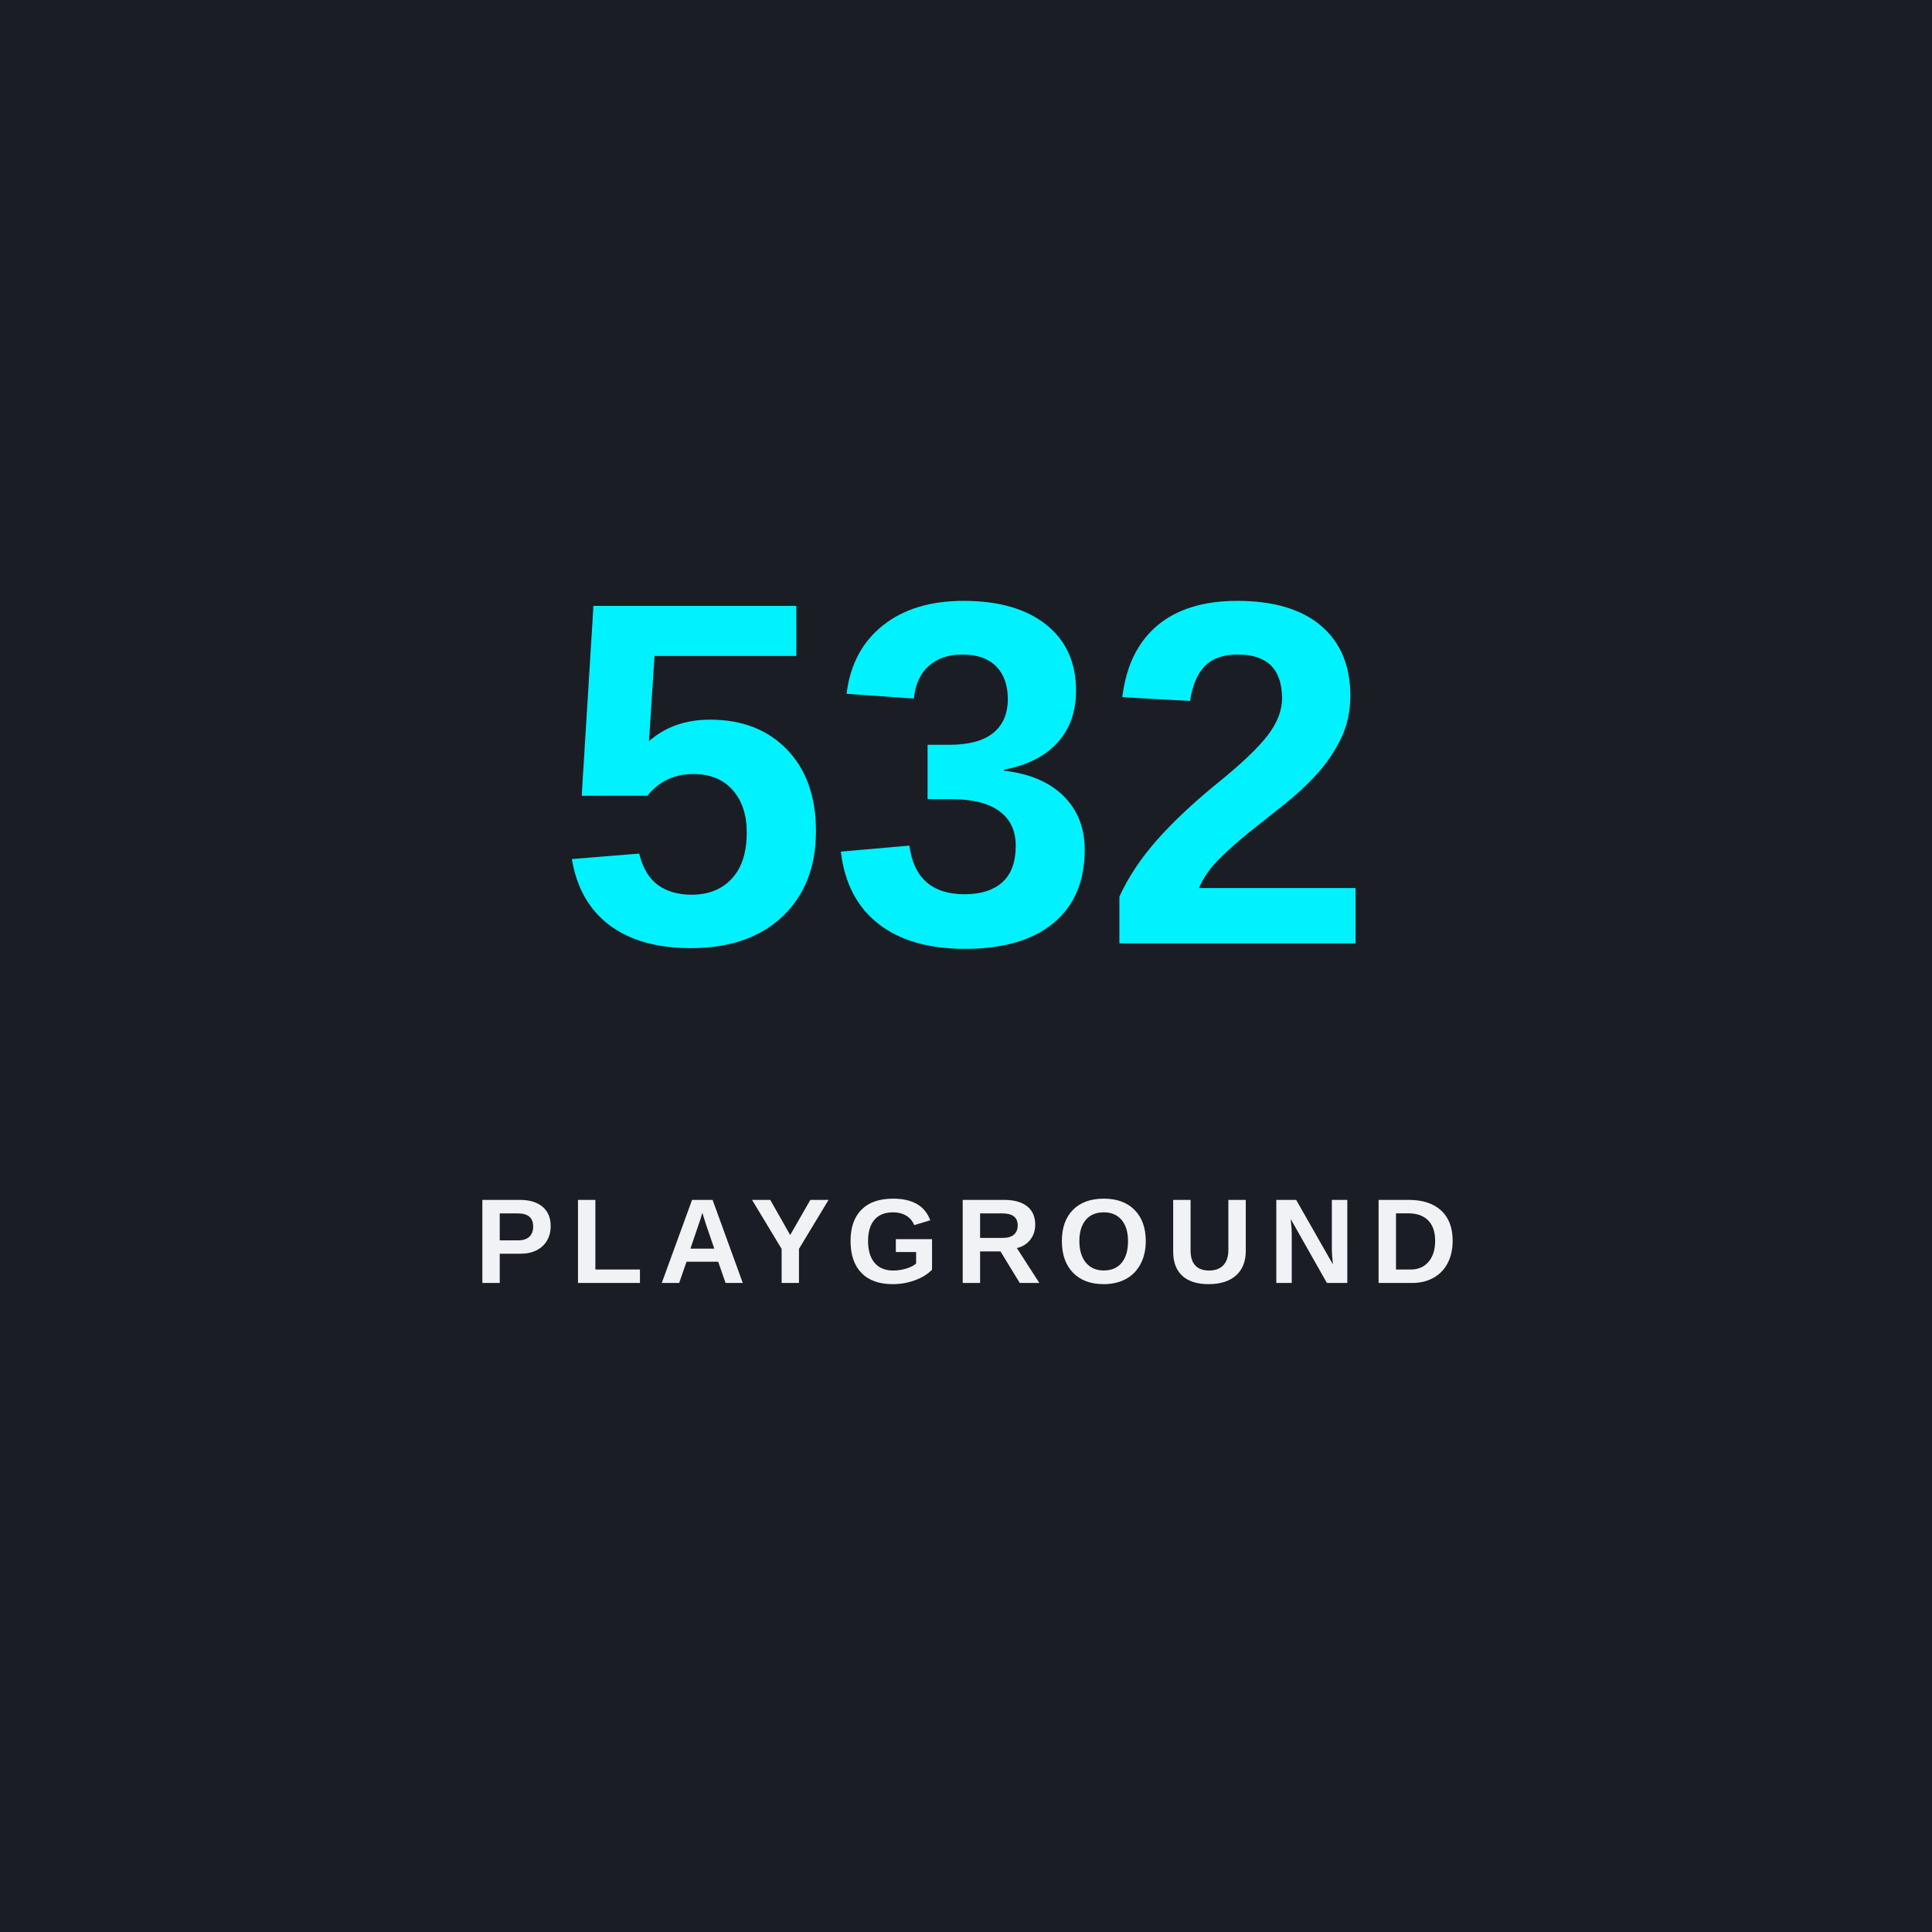
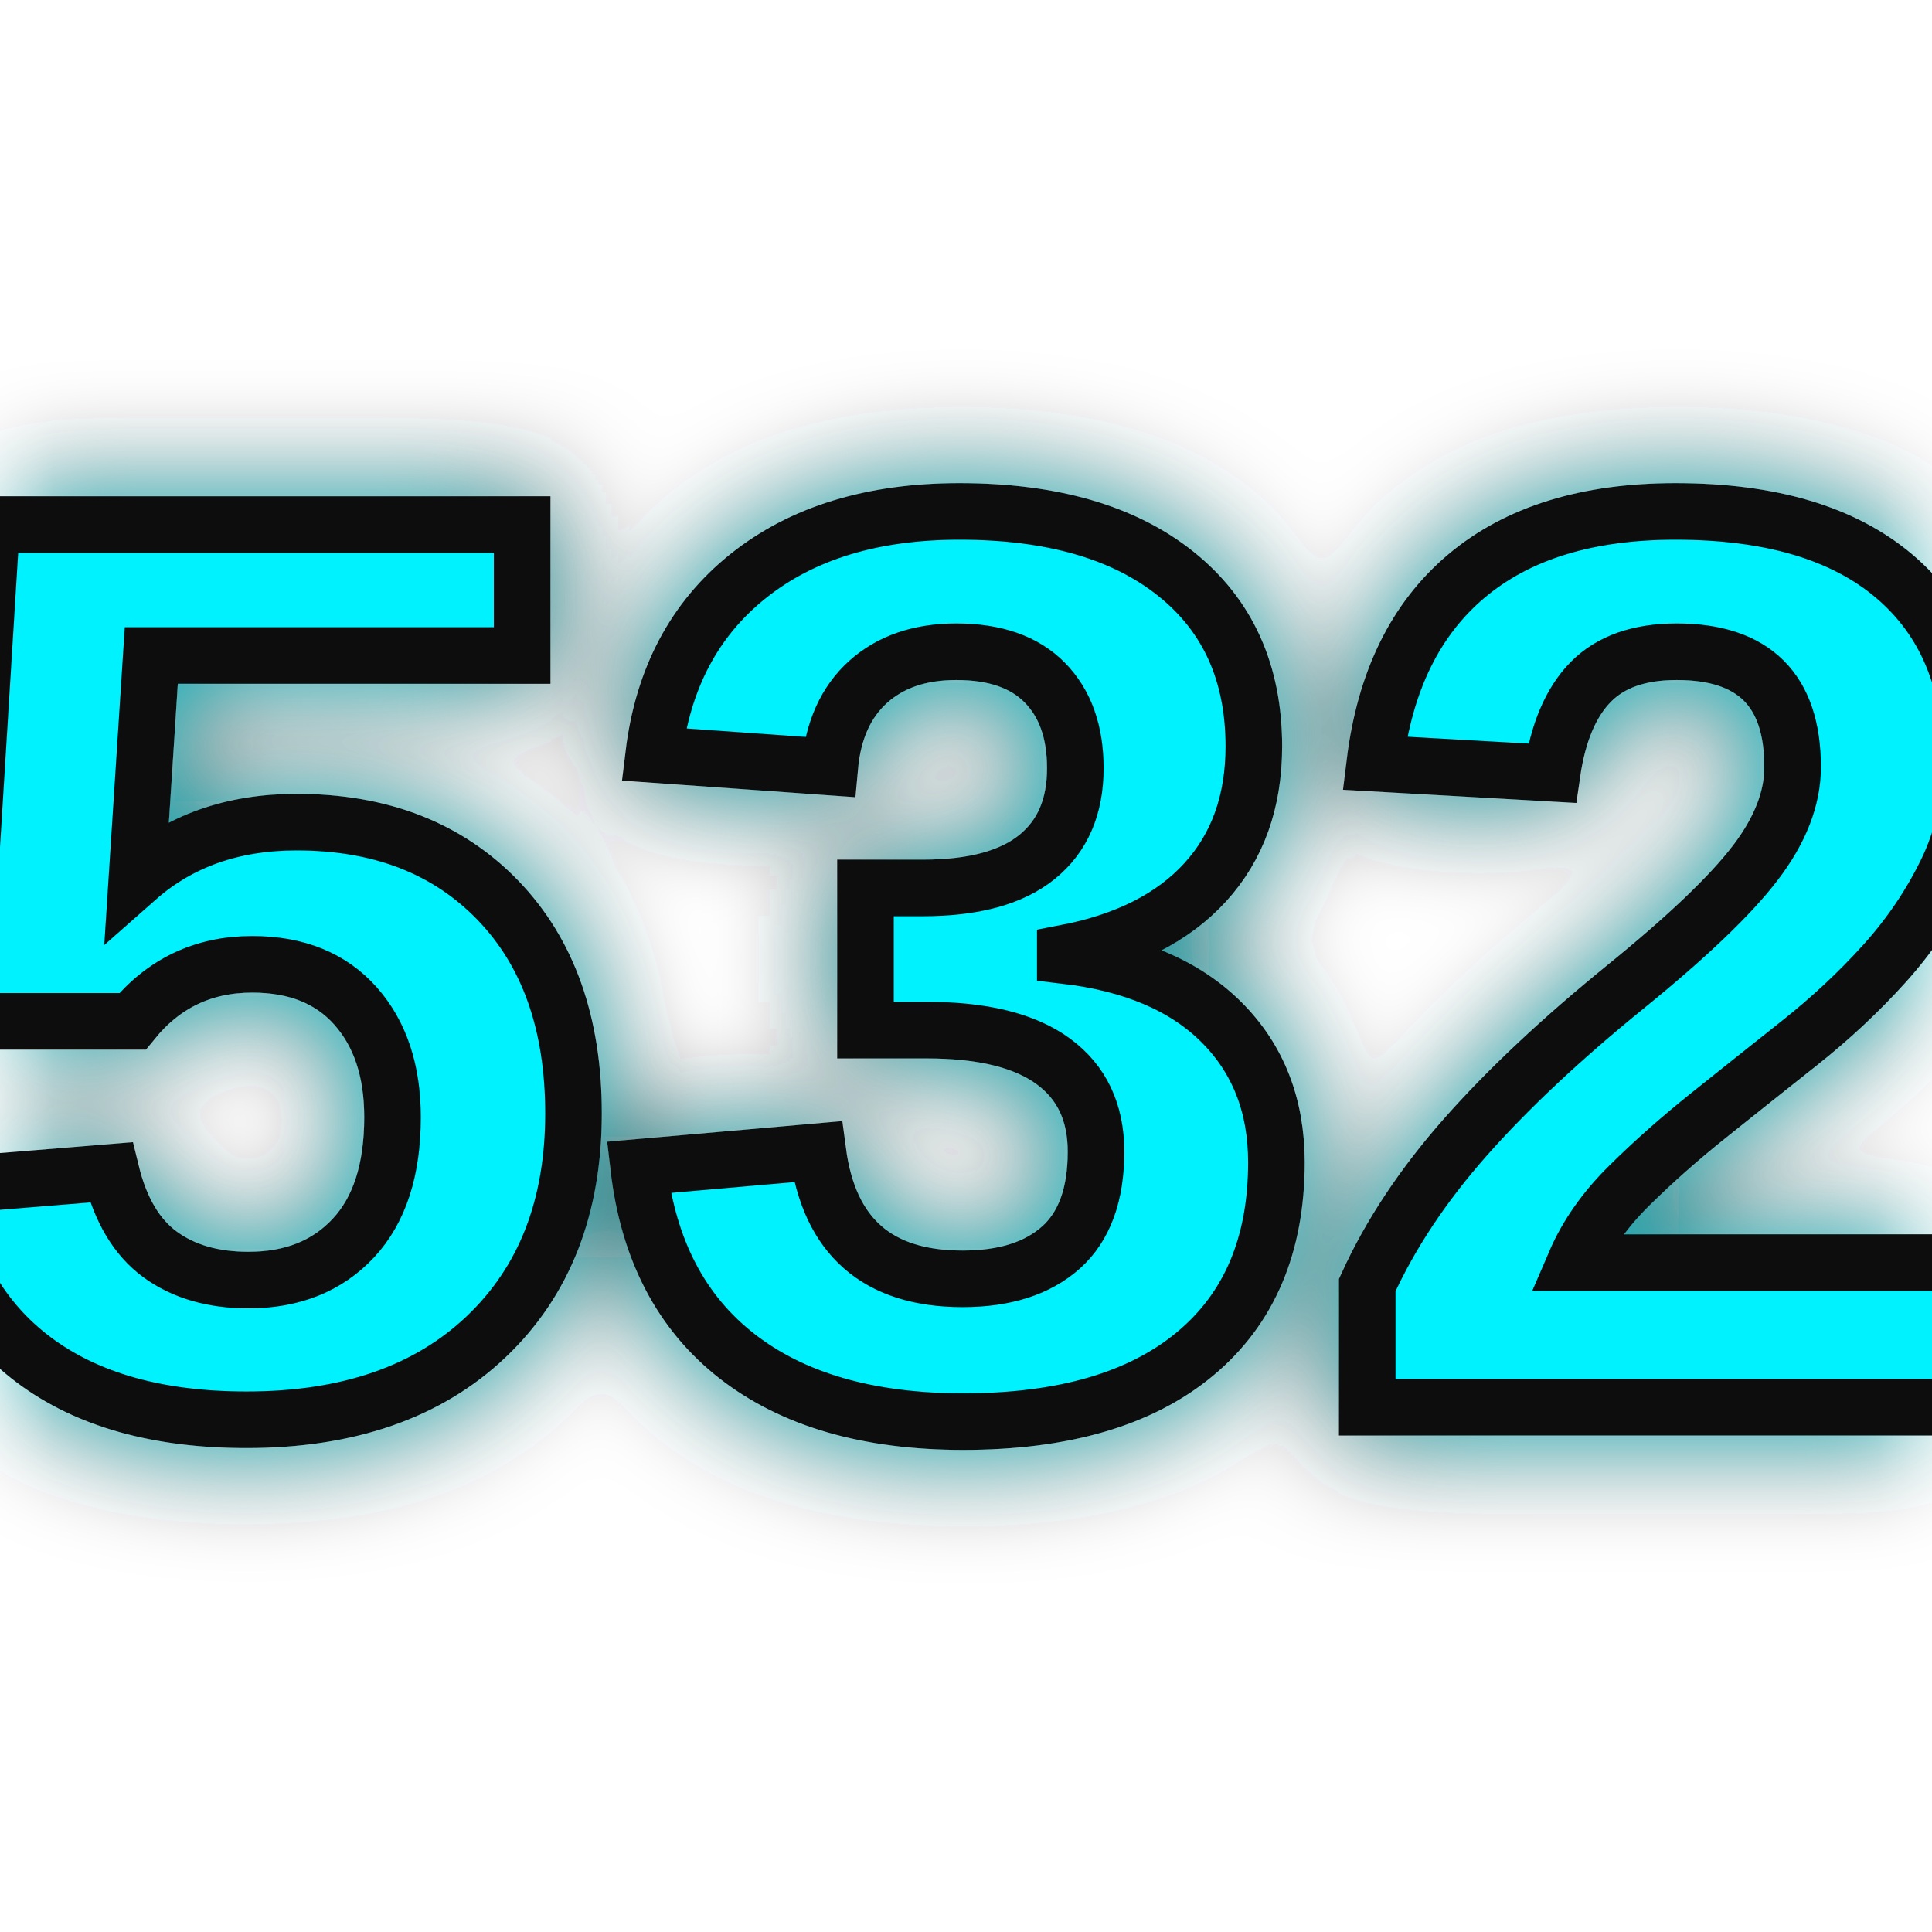
<svg xmlns="http://www.w3.org/2000/svg" viewBox="0 0 512 512">
-   <rect width="512" height="512" fill="#1A1D24" />
-   <text x="256" y="250" text-anchor="middle" font-weight="900" font-family="Arial, sans-serif" font-size="130" fill="#00F2FE">532</text>
-   <text x="256" y="340" text-anchor="middle" font-weight="bold" font-family="Arial, sans-serif" font-size="32" letter-spacing="4" fill="#F0F2F5">PLAYGROUND</text>
+   <defs>
+     <filter id="glow" x="-20%" y="-20%" width="140%" height="140%">
+       <feGaussianBlur stdDeviation="15" result="blur" />
+       <feComposite in="SourceGraphic" in2="blur" operator="over" />
+     </filter>
+   </defs>
+   <text x="50%" y="54%" text-anchor="middle" dominant-baseline="middle" font-weight="900" font-family="Arial, sans-serif" font-size="340" fill="#00F2FE" stroke="#0a0c10" stroke-width="15" style="filter: url(#glow);">
+     532
+   </text>
</svg>
